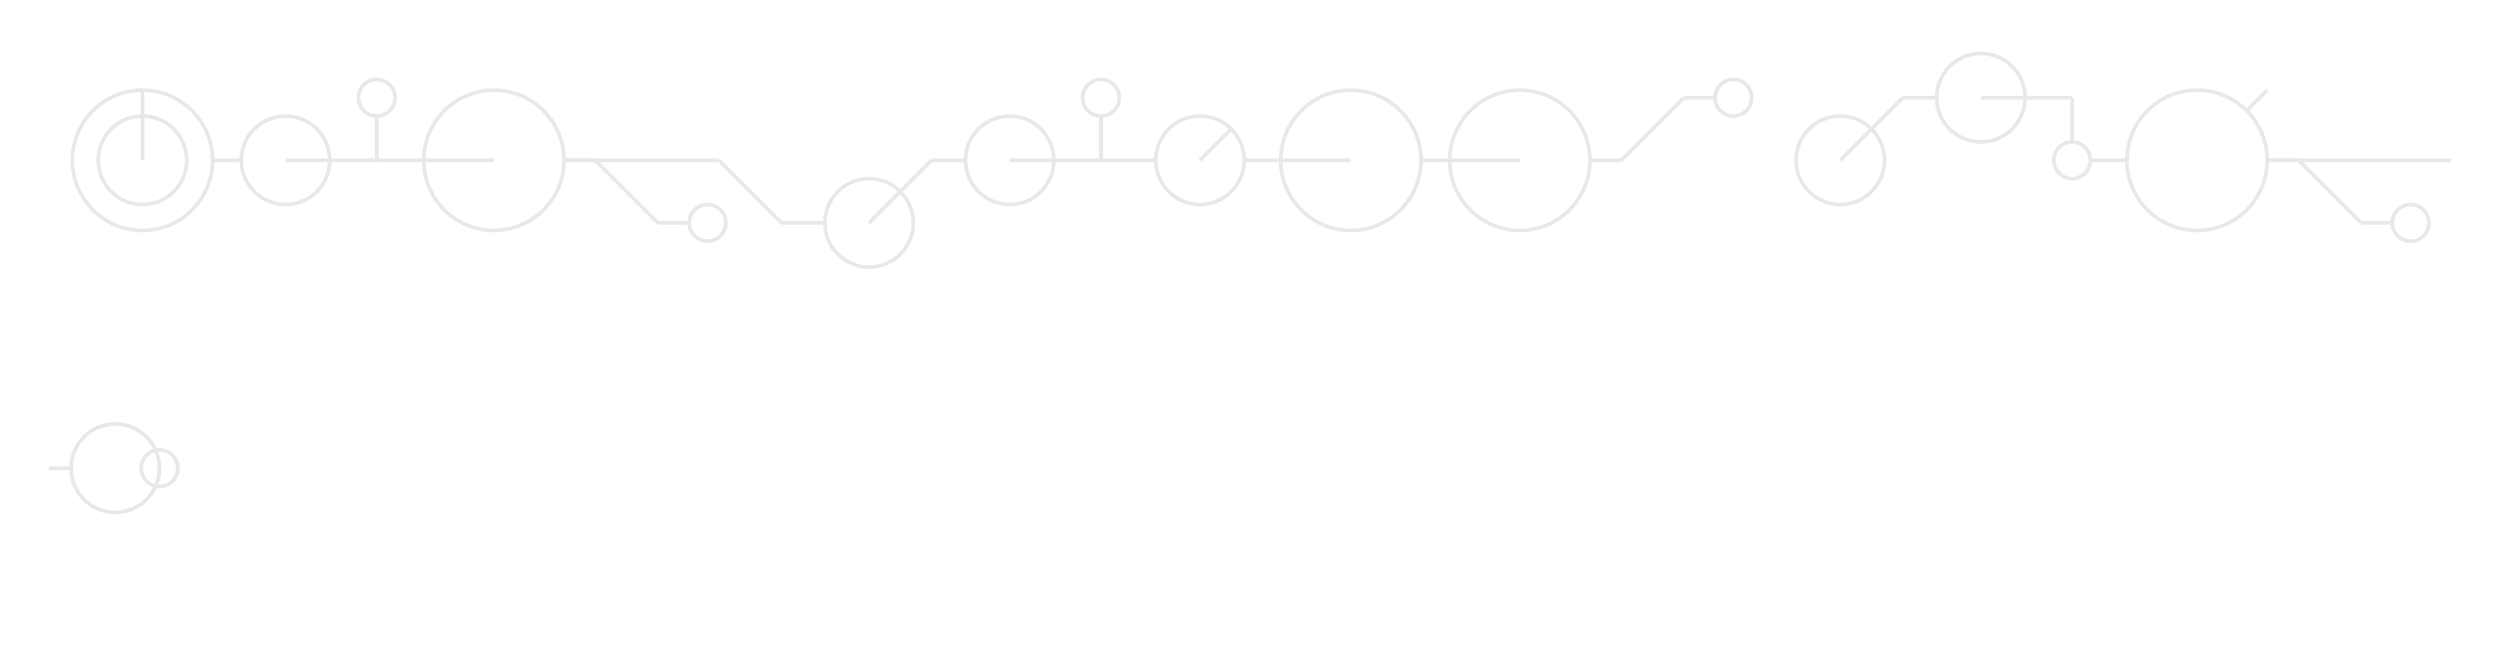
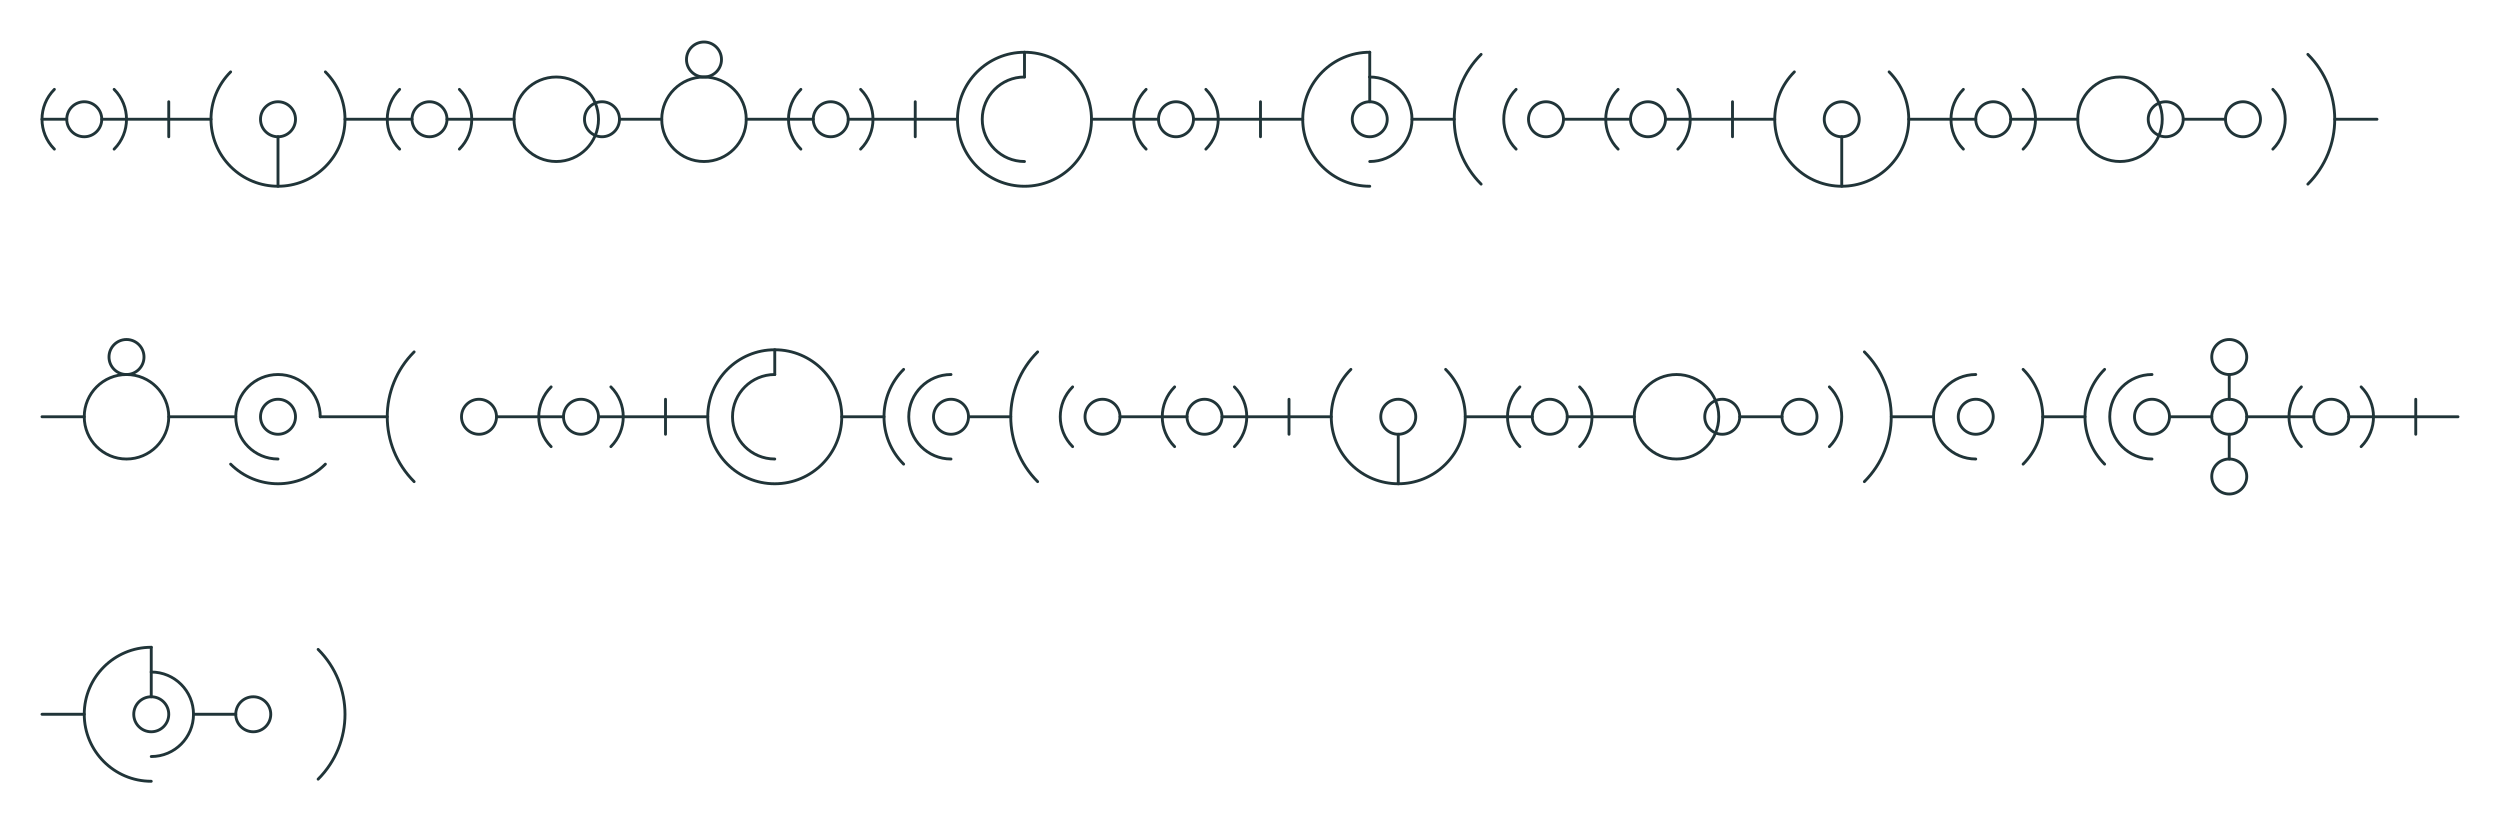
- <svg xmlns="http://www.w3.org/2000/svg" viewBox="0 0 1023.058 272" width="1023.058" height="272">
-   <g fill="none" stroke="#e8e8e8" stroke-width="1.52">
-     <circle cx="58.306" cy="65.6" r="28.706" />
-     <circle cx="58.306" cy="65.6" r="18.102" />
-     <path d="M58.306 36.894L58.306 65.6" />
-     <circle cx="116.847" cy="65.6" r="18.102" />
-     <path d="M116.847 65.6L134.949 65.6" />
-     <path d="M87.012 65.6L98.745 65.6" />
-     <circle cx="154.18" cy="40" r="7.498" />
-     <path d="M134.949 65.6L154.18 65.6" />
-     <path d="M154.18 65.6L154.18 47.498" />
-     <circle cx="202.117" cy="65.6" r="28.706" />
-     <circle cx="289.521" cy="91.2" r="7.498" />
-     <path d="M230.823 65.6L243.623 65.6" />
-     <path d="M243.623 65.6L269.223 91.2" />
-     <path d="M269.223 91.2L282.023 91.2" />
-     <path d="M154.18 47.498L154.18 65.6" />
-     <path d="M154.18 65.6L202.117 65.6" />
-     <circle cx="355.655" cy="91.2" r="18.102" />
-     <path d="M355.655 91.2L368.455 78.4" />
-     <path d="M230.823 65.6L294.232 65.6" />
-     <path d="M294.232 65.6L319.832 91.2" />
-     <path d="M319.832 91.2L337.553 91.2" />
-     <circle cx="413.192" cy="65.6" r="18.102" />
-     <path d="M413.192 65.6L431.294 65.6" />
-     <path d="M368.455 78.4L381.255 65.6" />
-     <path d="M381.255 65.6L395.09 65.6" />
-     <circle cx="450.525" cy="40" r="7.498" />
-     <path d="M431.294 65.6L450.525 65.6" />
-     <path d="M450.525 65.6L450.525 47.498" />
-     <circle cx="491.058" cy="65.6" r="18.102" />
-     <path d="M491.058 65.6L503.858 52.8" />
-     <path d="M450.525 47.498L450.525 65.6" />
-     <path d="M450.525 65.6L472.957 65.6" />
-     <circle cx="552.799" cy="65.6" r="28.706" />
-     <path d="M509.16 65.6L552.799 65.6" />
-     <circle cx="621.944" cy="65.6" r="28.706" />
-     <circle cx="709.348" cy="40" r="7.498" />
-     <path d="M650.65 65.6L663.45 65.6" />
-     <path d="M663.45 65.6L689.05 40" />
-     <path d="M689.05 40L701.85 40" />
-     <path d="M581.505 65.6L621.944 65.6" />
-     <circle cx="753.082" cy="65.6" r="18.102" />
-     <path d="M753.082 65.6L765.882 52.8" />
-     <circle cx="810.619" cy="40" r="18.102" />
-     <path d="M810.619 40L828.721 40" />
-     <path d="M765.882 52.8L778.682 40" />
-     <path d="M778.682 40L792.517 40" />
-     <circle cx="847.952" cy="65.6" r="7.498" />
-     <path d="M828.721 40L847.952 40" />
-     <path d="M847.952 40L847.952 58.102" />
-     <circle cx="899.089" cy="65.6" r="28.706" />
-     <path d="M919.388 45.302L927.795 36.894" />
-     <circle cx="986.493" cy="91.2" r="7.498" />
-     <path d="M927.795 65.6L940.595 65.6" />
-     <path d="M940.595 65.6L966.195 91.2" />
-     <path d="M966.195 91.2L978.995 91.2" />
-     <path d="M855.45 65.6L870.384 65.6" />
-     <path d="M927.795 65.6L1003.058 65.6" />
-     <circle cx="47.169" cy="191.6" r="18.102" />
-     <circle cx="65.27" cy="191.6" r="7.498" />
-     <path d="M20 191.6L29.067 191.6" />
+ <svg xmlns="http://www.w3.org/2000/svg" width="1428.517" height="470.426" viewBox="0 0 1428.517 470.426">
+   <g fill="none" stroke="#203438" stroke-width="1.65" stroke-linecap="round" stroke-linejoin="round">
+     <line x1="58.142" y1="68.142" x2="72.284" y2="68.142" />
+     <line x1="38.142" y1="68.142" x2="24" y2="68.142" />
+     <path d="M 65.213 51.071 A 24.142 24.142 0 0 1 65.213 85.213" />
+     <path d="M 31.071 85.213 A 24.142 24.142 0 0 1 31.071 51.071" />
+     <circle cx="48.142" cy="68.142" r="10" />
+     <line x1="72.284" y1="68.142" x2="96.426" y2="68.142" />
+     <line x1="96.426" y1="58.142" x2="96.426" y2="78.142" />
+     <line x1="96.426" y1="68.142" x2="120.569" y2="68.142" />
+     <line x1="158.853" y1="78.142" x2="158.853" y2="106.426" />
+     <path d="M 185.924 41.071 A 38.284 38.284 0 1 1 131.782 41.071" />
+     <circle cx="158.853" cy="68.142" r="10" />
+     <line x1="197.137" y1="68.142" x2="221.279" y2="68.142" />
+     <line x1="255.421" y1="68.142" x2="269.563" y2="68.142" />
+     <line x1="235.421" y1="68.142" x2="221.279" y2="68.142" />
+     <path d="M 262.492 51.071 A 24.142 24.142 0 0 1 262.492 85.213" />
+     <path d="M 228.35 85.213 A 24.142 24.142 0 0 1 228.35 51.071" />
+     <circle cx="245.421" cy="68.142" r="10" />
+     <line x1="269.563" y1="68.142" x2="293.706" y2="68.142" />
+     <circle cx="317.848" cy="68.142" r="24.142" />
+     <circle cx="343.979" cy="68.142" r="10" />
+     <line x1="353.979" y1="68.142" x2="378.121" y2="68.142" />
+     <circle cx="402.263" cy="34" r="10" />
+     <circle cx="402.263" cy="68.142" r="24.142" />
+     <line x1="426.405" y1="68.142" x2="450.548" y2="68.142" />
+     <line x1="484.69" y1="68.142" x2="498.832" y2="68.142" />
+     <line x1="464.69" y1="68.142" x2="450.548" y2="68.142" />
+     <path d="M 491.761 51.071 A 24.142 24.142 0 0 1 491.761 85.213" />
+     <path d="M 457.619 85.213 A 24.142 24.142 0 0 1 457.619 51.071" />
+     <circle cx="474.69" cy="68.142" r="10" />
+     <line x1="498.832" y1="68.142" x2="522.974" y2="68.142" />
+     <line x1="522.974" y1="58.142" x2="522.974" y2="78.142" />
+     <line x1="522.974" y1="68.142" x2="547.116" y2="68.142" />
+     <line x1="585.4" y1="44" x2="585.4" y2="29.858" />
+     <circle cx="585.4" cy="68.142" r="38.284" />
+     <path d="M 585.4 92.284 A 24.142 24.142 0 0 1 585.4 44" />
+     <line x1="623.685" y1="68.142" x2="647.827" y2="68.142" />
+     <line x1="681.969" y1="68.142" x2="696.111" y2="68.142" />
+     <line x1="661.969" y1="68.142" x2="647.827" y2="68.142" />
+     <path d="M 689.04 51.071 A 24.142 24.142 0 0 1 689.04 85.213" />
+     <path d="M 654.898 85.213 A 24.142 24.142 0 0 1 654.898 51.071" />
+     <circle cx="671.969" cy="68.142" r="10" />
+     <line x1="696.111" y1="68.142" x2="720.253" y2="68.142" />
+     <line x1="720.253" y1="58.142" x2="720.253" y2="78.142" />
+     <line x1="720.253" y1="68.142" x2="744.395" y2="68.142" />
+     <line x1="782.68" y1="58.142" x2="782.68" y2="44" />
+     <line x1="782.68" y1="44" x2="782.68" y2="29.858" />
+     <path d="M 782.68 106.426 A 38.284 38.284 0 0 1 782.68 29.858" />
+     <path d="M 782.68 44 A 24.142 24.142 0 0 1 782.68 92.284" />
+     <circle cx="782.68" cy="68.142" r="10" />
+     <line x1="806.822" y1="68.142" x2="830.964" y2="68.142" />
+     <path d="M 846.319 105.213 A 52.426 52.426 0 0 1 846.319 31.071" />
+     <path d="M 866.319 85.213 A 24.142 24.142 0 0 1 866.319 51.071" />
+     <circle cx="883.39" cy="68.142" r="10" />
+     <line x1="893.39" y1="68.142" x2="917.532" y2="68.142" />
+     <line x1="951.675" y1="68.142" x2="965.817" y2="68.142" />
+     <line x1="931.675" y1="68.142" x2="917.532" y2="68.142" />
+     <path d="M 958.746 51.071 A 24.142 24.142 0 0 1 958.746 85.213" />
+     <path d="M 924.603 85.213 A 24.142 24.142 0 0 1 924.603 51.071" />
+     <circle cx="941.675" cy="68.142" r="10" />
+     <line x1="965.817" y1="68.142" x2="989.959" y2="68.142" />
+     <line x1="989.959" y1="58.142" x2="989.959" y2="78.142" />
+     <line x1="989.959" y1="68.142" x2="1014.101" y2="68.142" />
+     <line x1="1052.385" y1="78.142" x2="1052.385" y2="106.426" />
+     <path d="M 1079.456 41.071 A 38.284 38.284 0 1 1 1025.314 41.071" />
+     <circle cx="1052.385" cy="68.142" r="10" />
+     <line x1="1090.669" y1="68.142" x2="1114.812" y2="68.142" />
+     <line x1="1148.954" y1="68.142" x2="1163.096" y2="68.142" />
+     <line x1="1128.954" y1="68.142" x2="1114.812" y2="68.142" />
+     <path d="M 1156.025 51.071 A 24.142 24.142 0 0 1 1156.025 85.213" />
+     <path d="M 1121.883 85.213 A 24.142 24.142 0 0 1 1121.883 51.071" />
+     <circle cx="1138.954" cy="68.142" r="10" />
+     <line x1="1163.096" y1="68.142" x2="1187.238" y2="68.142" />
+     <circle cx="1211.38" cy="68.142" r="24.142" />
+     <circle cx="1237.511" cy="68.142" r="10" />
+     <line x1="1247.511" y1="68.142" x2="1271.654" y2="68.142" />
+     <path d="M 1318.725 31.071 A 52.426 52.426 0 0 1 1318.725 105.213" />
+     <path d="M 1298.725 51.071 A 24.142 24.142 0 0 1 1298.725 85.213" />
+     <circle cx="1281.654" cy="68.142" r="10" />
+     <line x1="1334.08" y1="68.142" x2="1358.222" y2="68.142" />
+     <line x1="24" y1="238.142" x2="48.142" y2="238.142" />
+     <circle cx="72.284" cy="204" r="10" />
+     <circle cx="72.284" cy="238.142" r="24.142" />
+     <line x1="96.426" y1="238.142" x2="134.711" y2="238.142" />
+     <path d="M 158.853 262.284 A 24.142 24.142 0 1 1 182.995 238.142" />
+     <circle cx="158.853" cy="238.142" r="10" />
+     <path d="M 185.924 265.213 A 38.284 38.284 0 0 1 131.782 265.213" />
+     <line x1="182.995" y1="238.142" x2="221.279" y2="238.142" />
+     <path d="M 236.635 275.213 A 52.426 52.426 0 0 1 236.635 201.071" />
+     <circle cx="273.706" cy="238.142" r="10" />
+     <line x1="283.706" y1="238.142" x2="307.848" y2="238.142" />
+     <line x1="341.99" y1="238.142" x2="356.132" y2="238.142" />
+     <line x1="321.99" y1="238.142" x2="307.848" y2="238.142" />
+     <path d="M 349.061 221.071 A 24.142 24.142 0 0 1 349.061 255.213" />
+     <path d="M 314.919 255.213 A 24.142 24.142 0 0 1 314.919 221.071" />
+     <circle cx="331.99" cy="238.142" r="10" />
+     <line x1="356.132" y1="238.142" x2="380.274" y2="238.142" />
+     <line x1="380.274" y1="228.142" x2="380.274" y2="248.142" />
+     <line x1="380.274" y1="238.142" x2="404.416" y2="238.142" />
+     <line x1="442.701" y1="214" x2="442.701" y2="199.858" />
+     <circle cx="442.701" cy="238.142" r="38.284" />
+     <path d="M 442.701 262.284 A 24.142 24.142 0 0 1 442.701 214" />
+     <line x1="480.985" y1="238.142" x2="505.127" y2="238.142" />
+     <path d="M 543.411 262.284 A 24.142 24.142 0 0 1 543.411 214" />
+     <circle cx="543.411" cy="238.142" r="10" />
+     <path d="M 516.34 265.213 A 38.284 38.284 0 0 1 516.34 211.071" />
+     <line x1="553.411" y1="238.142" x2="577.553" y2="238.142" />
+     <path d="M 592.909 275.213 A 52.426 52.426 0 0 1 592.909 201.071" />
+     <path d="M 612.909 255.213 A 24.142 24.142 0 0 1 612.909 221.071" />
+     <circle cx="629.98" cy="238.142" r="10" />
+     <line x1="639.98" y1="238.142" x2="664.122" y2="238.142" />
+     <line x1="698.264" y1="238.142" x2="712.406" y2="238.142" />
+     <line x1="678.264" y1="238.142" x2="664.122" y2="238.142" />
+     <path d="M 705.335 221.071 A 24.142 24.142 0 0 1 705.335 255.213" />
+     <path d="M 671.193 255.213 A 24.142 24.142 0 0 1 671.193 221.071" />
+     <circle cx="688.264" cy="238.142" r="10" />
+     <line x1="712.406" y1="238.142" x2="736.548" y2="238.142" />
+     <line x1="736.548" y1="228.142" x2="736.548" y2="248.142" />
+     <line x1="736.548" y1="238.142" x2="760.69" y2="238.142" />
+     <line x1="798.975" y1="248.142" x2="798.975" y2="276.426" />
+     <path d="M 826.046 211.071 A 38.284 38.284 0 1 1 771.904 211.071" />
+     <circle cx="798.975" cy="238.142" r="10" />
+     <line x1="837.259" y1="238.142" x2="861.401" y2="238.142" />
+     <line x1="895.543" y1="238.142" x2="909.685" y2="238.142" />
+     <line x1="875.543" y1="238.142" x2="861.401" y2="238.142" />
+     <path d="M 902.614 221.071 A 24.142 24.142 0 0 1 902.614 255.213" />
+     <path d="M 868.472 255.213 A 24.142 24.142 0 0 1 868.472 221.071" />
+     <circle cx="885.543" cy="238.142" r="10" />
+     <line x1="909.685" y1="238.142" x2="933.828" y2="238.142" />
+     <circle cx="957.97" cy="238.142" r="24.142" />
+     <circle cx="984.101" cy="238.142" r="10" />
+     <line x1="994.101" y1="238.142" x2="1018.243" y2="238.142" />
+     <path d="M 1065.314 201.071 A 52.426 52.426 0 0 1 1065.314 275.213" />
+     <path d="M 1045.314 221.071 A 24.142 24.142 0 0 1 1045.314 255.213" />
+     <circle cx="1028.243" cy="238.142" r="10" />
+     <line x1="1080.669" y1="238.142" x2="1104.812" y2="238.142" />
+     <path d="M 1128.954 262.284 A 24.142 24.142 0 0 1 1128.954 214" />
+     <circle cx="1128.954" cy="238.142" r="10" />
+     <path d="M 1156.025 211.071 A 38.284 38.284 0 0 1 1156.025 265.213" />
+     <line x1="1167.238" y1="238.142" x2="1191.38" y2="238.142" />
+     <path d="M 1229.664 262.284 A 24.142 24.142 0 0 1 1229.664 214" />
+     <circle cx="1229.664" cy="238.142" r="10" />
+     <path d="M 1202.593 265.213 A 38.284 38.284 0 0 1 1202.593 211.071" />
+     <line x1="1239.664" y1="238.142" x2="1263.807" y2="238.142" />
+     <line x1="1273.807" y1="214" x2="1273.807" y2="228.142" />
+     <line x1="1273.807" y1="248.142" x2="1273.807" y2="262.284" />
+     <circle cx="1273.807" cy="204" r="10" />
+     <circle cx="1273.807" cy="238.142" r="10" />
+     <circle cx="1273.807" cy="272.284" r="10" />
+     <line x1="1283.807" y1="238.142" x2="1307.949" y2="238.142" />
+     <line x1="1342.091" y1="238.142" x2="1356.233" y2="238.142" />
+     <line x1="1322.091" y1="238.142" x2="1307.949" y2="238.142" />
+     <path d="M 1349.162 221.071 A 24.142 24.142 0 0 1 1349.162 255.213" />
+     <path d="M 1315.02 255.213 A 24.142 24.142 0 0 1 1315.02 221.071" />
+     <circle cx="1332.091" cy="238.142" r="10" />
+     <line x1="1356.233" y1="238.142" x2="1380.375" y2="238.142" />
+     <line x1="1380.375" y1="228.142" x2="1380.375" y2="248.142" />
+     <line x1="1380.375" y1="238.142" x2="1404.517" y2="238.142" />
+     <line x1="24" y1="408.142" x2="48.142" y2="408.142" />
+     <line x1="86.426" y1="398.142" x2="86.426" y2="384" />
+     <line x1="86.426" y1="384" x2="86.426" y2="369.858" />
+     <path d="M 86.426 446.426 A 38.284 38.284 0 0 1 86.426 369.858" />
+     <path d="M 86.426 384 A 24.142 24.142 0 0 1 86.426 432.284" />
+     <circle cx="86.426" cy="408.142" r="10" />
+     <line x1="110.569" y1="408.142" x2="134.711" y2="408.142" />
+     <path d="M 181.782 371.071 A 52.426 52.426 0 0 1 181.782 445.213" />
+     <circle cx="144.711" cy="408.142" r="10" />
  </g>
</svg>
